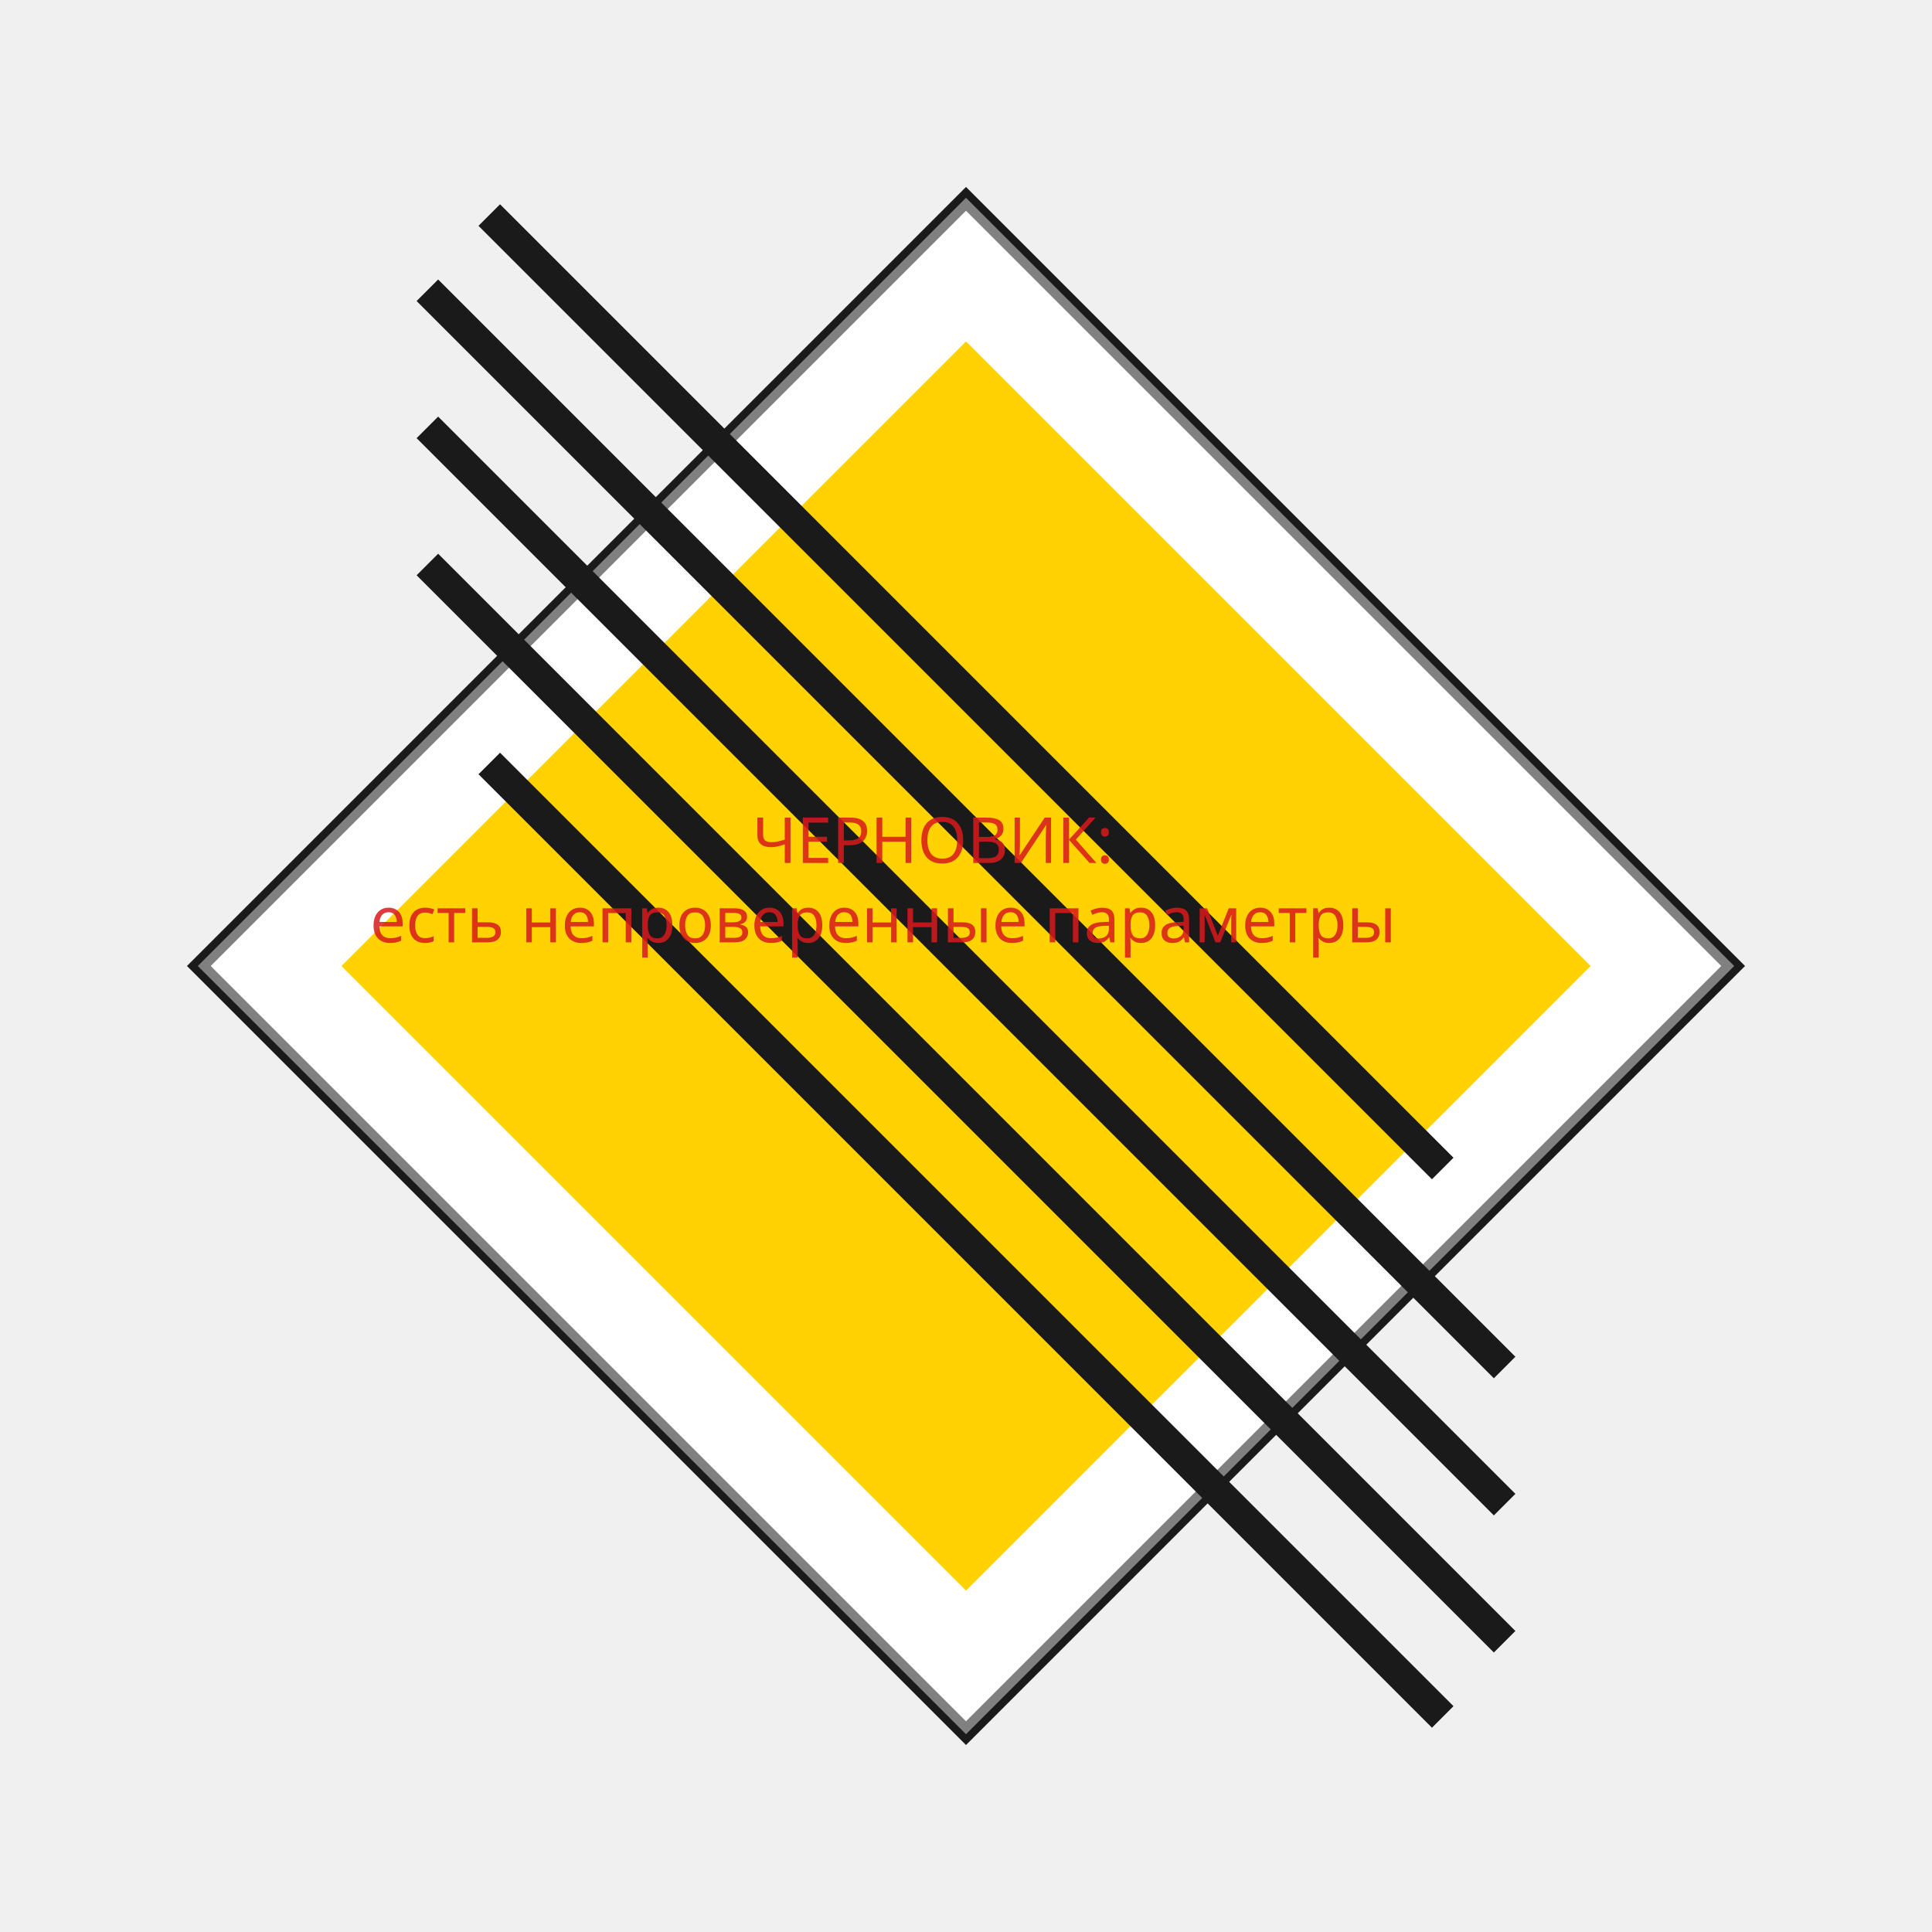
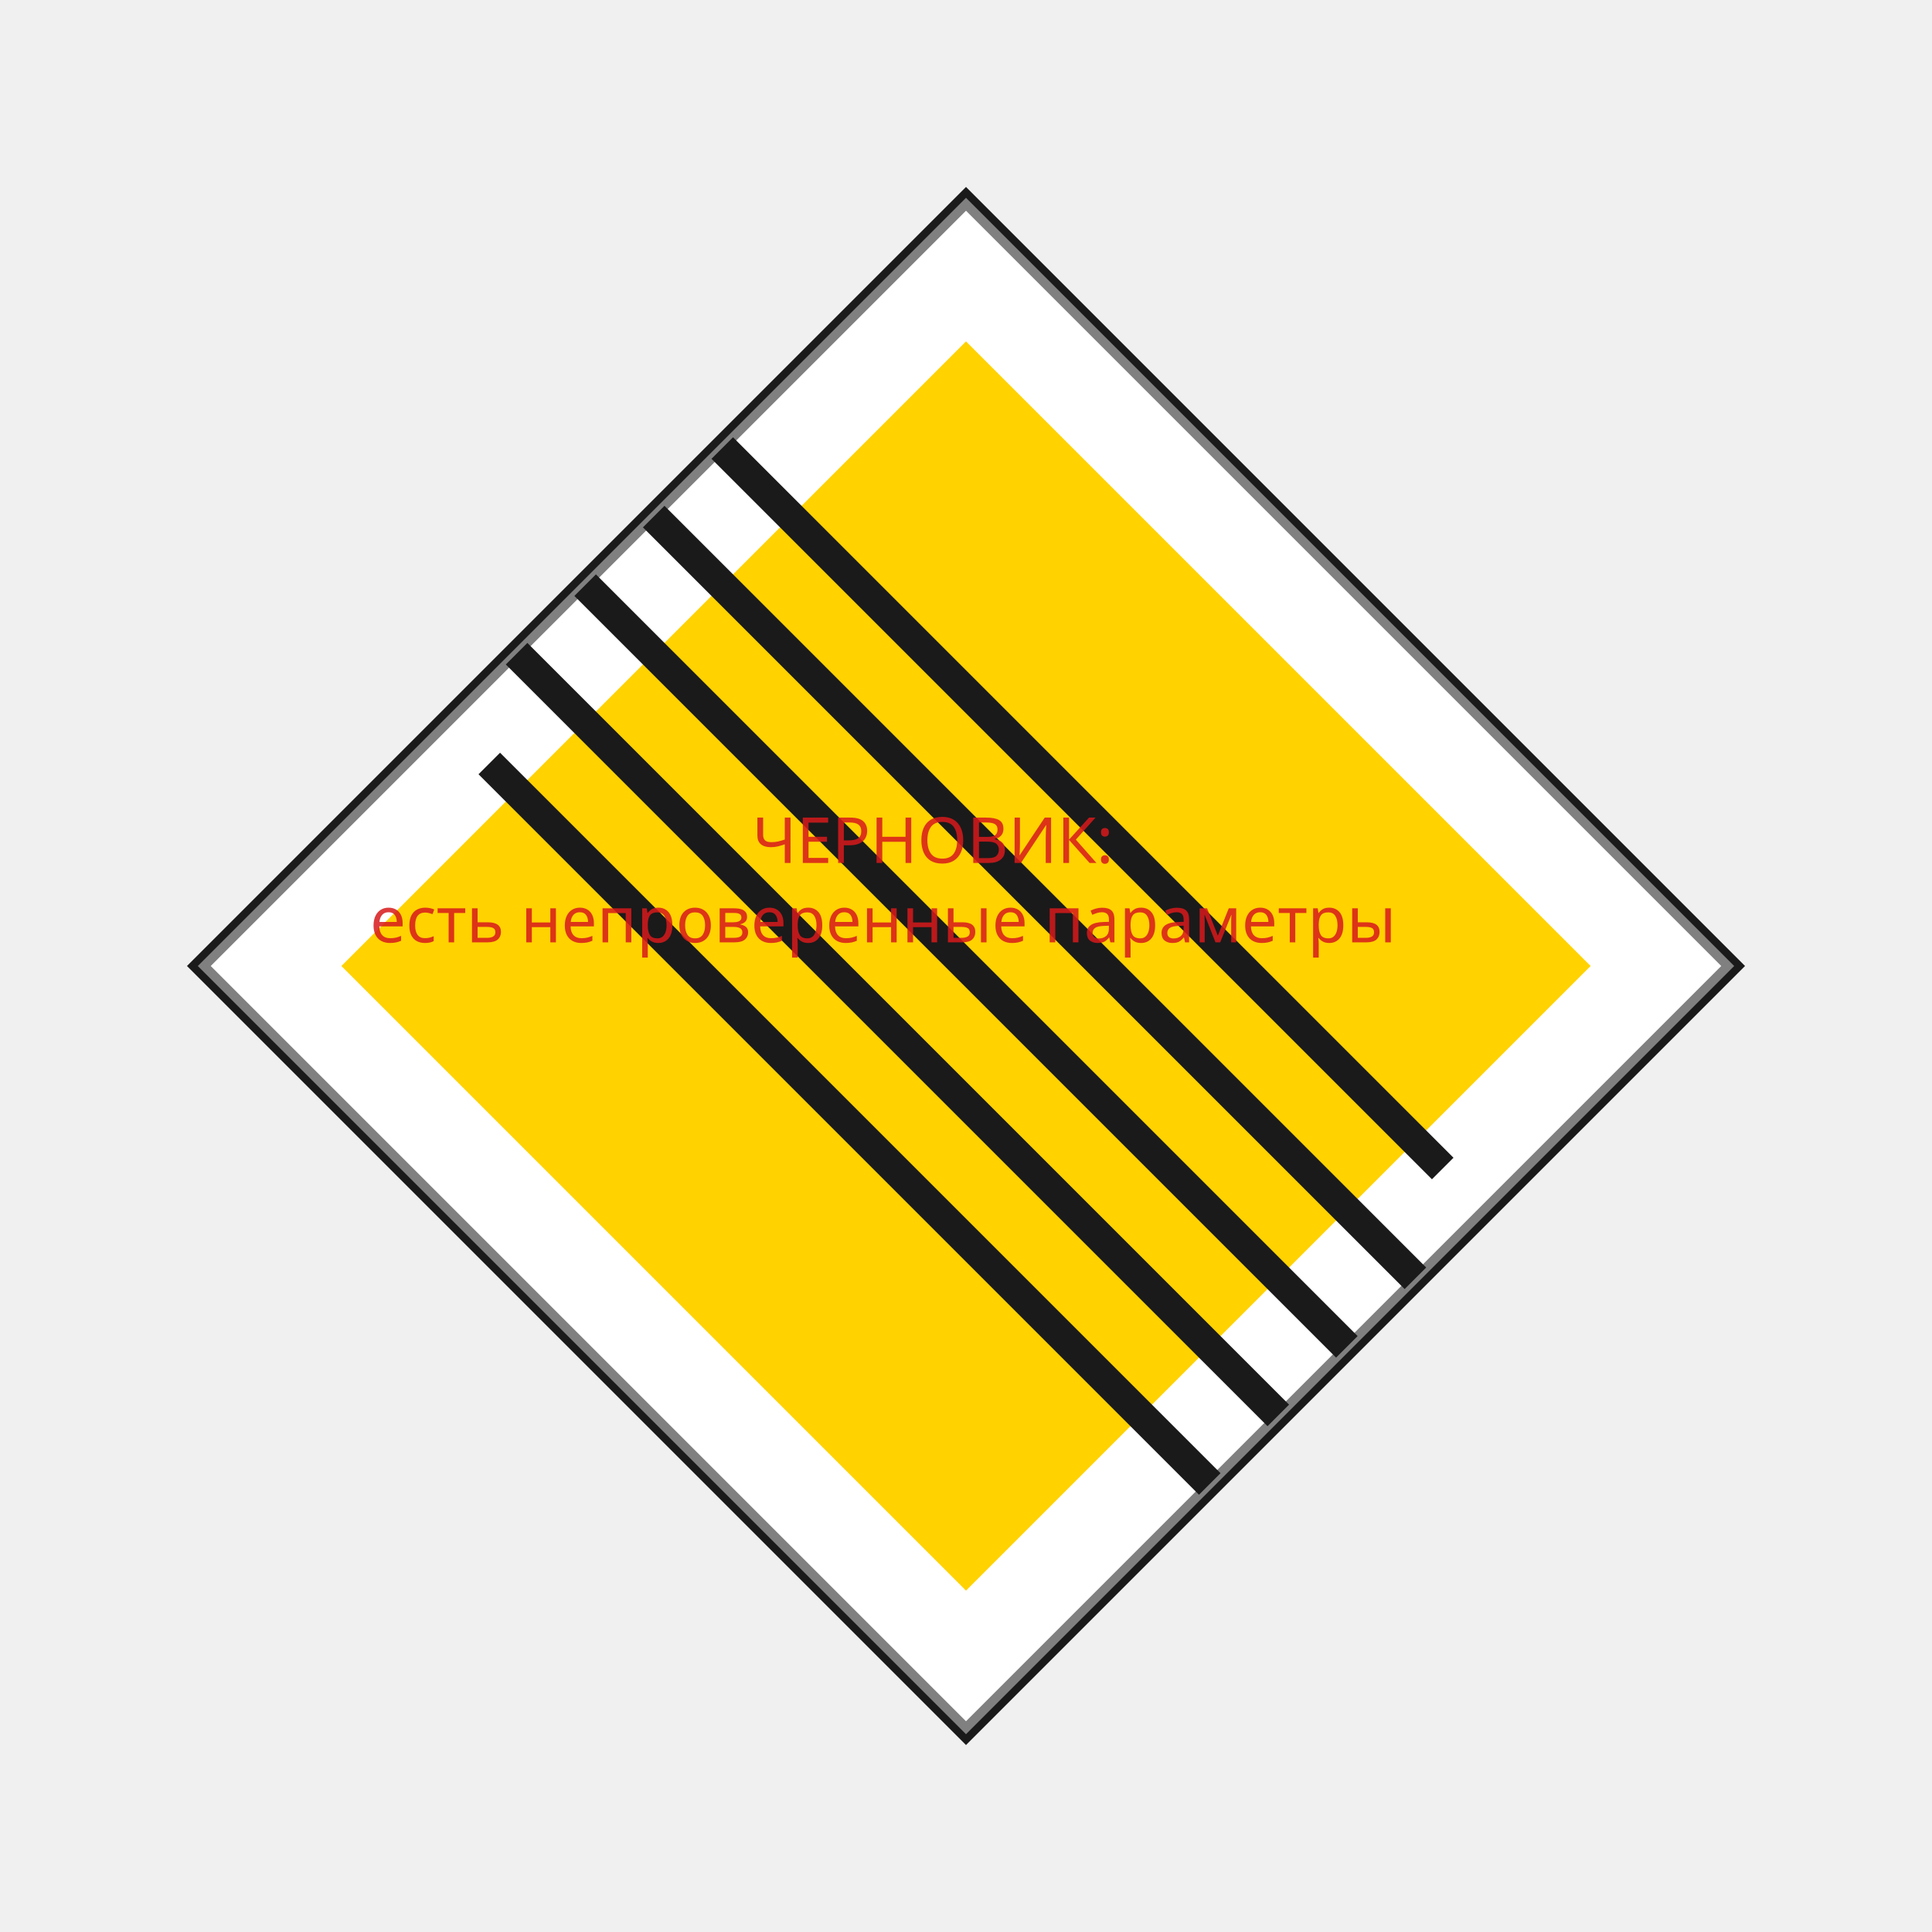
<svg xmlns="http://www.w3.org/2000/svg" viewBox="-789.131 -789.131 1578.262 1578.262" width="1578.262mm" height="1578.262mm">
  <g id="Geometry" transform="scale(1,-1)">
    <g id="Layer-Outline">
      <path d="M0 636.396 L-636.396 0 L0 -636.396 L636.396 0 L0 636.396 Z" fill="#1A1A1A" stroke="none" />
    </g>
    <g id="Layer-Field">
      <path d="M0 622.254 L-622.254 0 L0 -622.254 L622.254 0 L0 622.254 Z" fill="#FFFFFF" stroke="none" />
    </g>
    <g id="Layer-Composition">
      <path d="M0 622.254 L-622.254 0 L0 -622.254 L622.254 0 L0 622.254 Z" fill="none" stroke="#808080" stroke-width="7.467" />
    </g>
    <g id="Layer-Composition">
      <path d="M0 -510.248 L510.248 0 L0 510.248 L-510.248 0 L0 -510.248 Z" fill="#FFD200" stroke="none" />
    </g>
    <g id="Layer-Composition">
-       <path d="M-398.243 156.631 L380.643 -622.254 L398.243 -604.654 L-380.643 174.231 L-398.243 156.631 Z" fill="#1A1A1A" stroke="none" />
+       <path d="M-398.243 156.631 L190.321 -431.933 L207.921 -414.333 L-380.643 174.231 L-398.243 156.631 Z" fill="#1A1A1A" stroke="none" />
    </g>
    <g id="Layer-Composition">
-       <path d="M-448.8 319.194 L431.2 -560.806 L448.8 -543.206 L-431.2 336.794 L-448.8 319.194 Z" fill="#1A1A1A" stroke="none" />
+       <path d="M-375.93 246.324 L246.324 -375.93 L263.924 -358.33 L-358.33 263.924 L-375.93 246.324 Z" fill="#1A1A1A" stroke="none" />
    </g>
    <g id="Layer-Composition">
-       <path d="M-448.8 431.2 L431.2 -448.8 L448.8 -431.2 L-431.2 448.8 L-448.8 431.2 Z" fill="#1A1A1A" stroke="none" />
+       <path d="M-319.927 302.327 L302.327 -319.927 L319.927 -302.327 L-302.327 319.927 L-319.927 302.327 Z" fill="#1A1A1A" stroke="none" />
    </g>
    <g id="Layer-Composition">
-       <path d="M-448.8 543.206 L431.2 -336.794 L448.8 -319.194 L-431.2 560.806 L-448.8 543.206 Z" fill="#1A1A1A" stroke="none" />
+       <path d="M-263.924 358.33 L358.33 -263.924 L375.93 -246.324 L-246.324 375.93 L-263.924 358.33 Z" fill="#1A1A1A" stroke="none" />
    </g>
    <g id="Layer-Composition">
-       <path d="M-398.243 604.654 L380.643 -174.231 L398.243 -156.631 L-380.643 622.254 L-398.243 604.654 Z" fill="#1A1A1A" stroke="none" />
+       <path d="M-207.921 414.333 L380.643 -174.231 L398.243 -156.631 L-190.321 431.933 L-207.921 414.333 Z" fill="#1A1A1A" stroke="none" />
    </g>
  </g>
  <g id="DraftWatermark">
    <text x="-174.56" y="-84.19" font-family="DejaVu Sans Bold, Liberation Sans Bold, Arial Bold, sans-serif" font-size="51.894" fill="#D7191C" fill-opacity="0.85">ЧЕРНОВИК:</text>
    <text x="-486.843" y="-19.322" font-family="DejaVu Sans Bold, Liberation Sans Bold, Arial Bold, sans-serif" font-size="51.894" fill="#D7191C" fill-opacity="0.85">есть непроверенные параметры</text>
  </g>
</svg>
